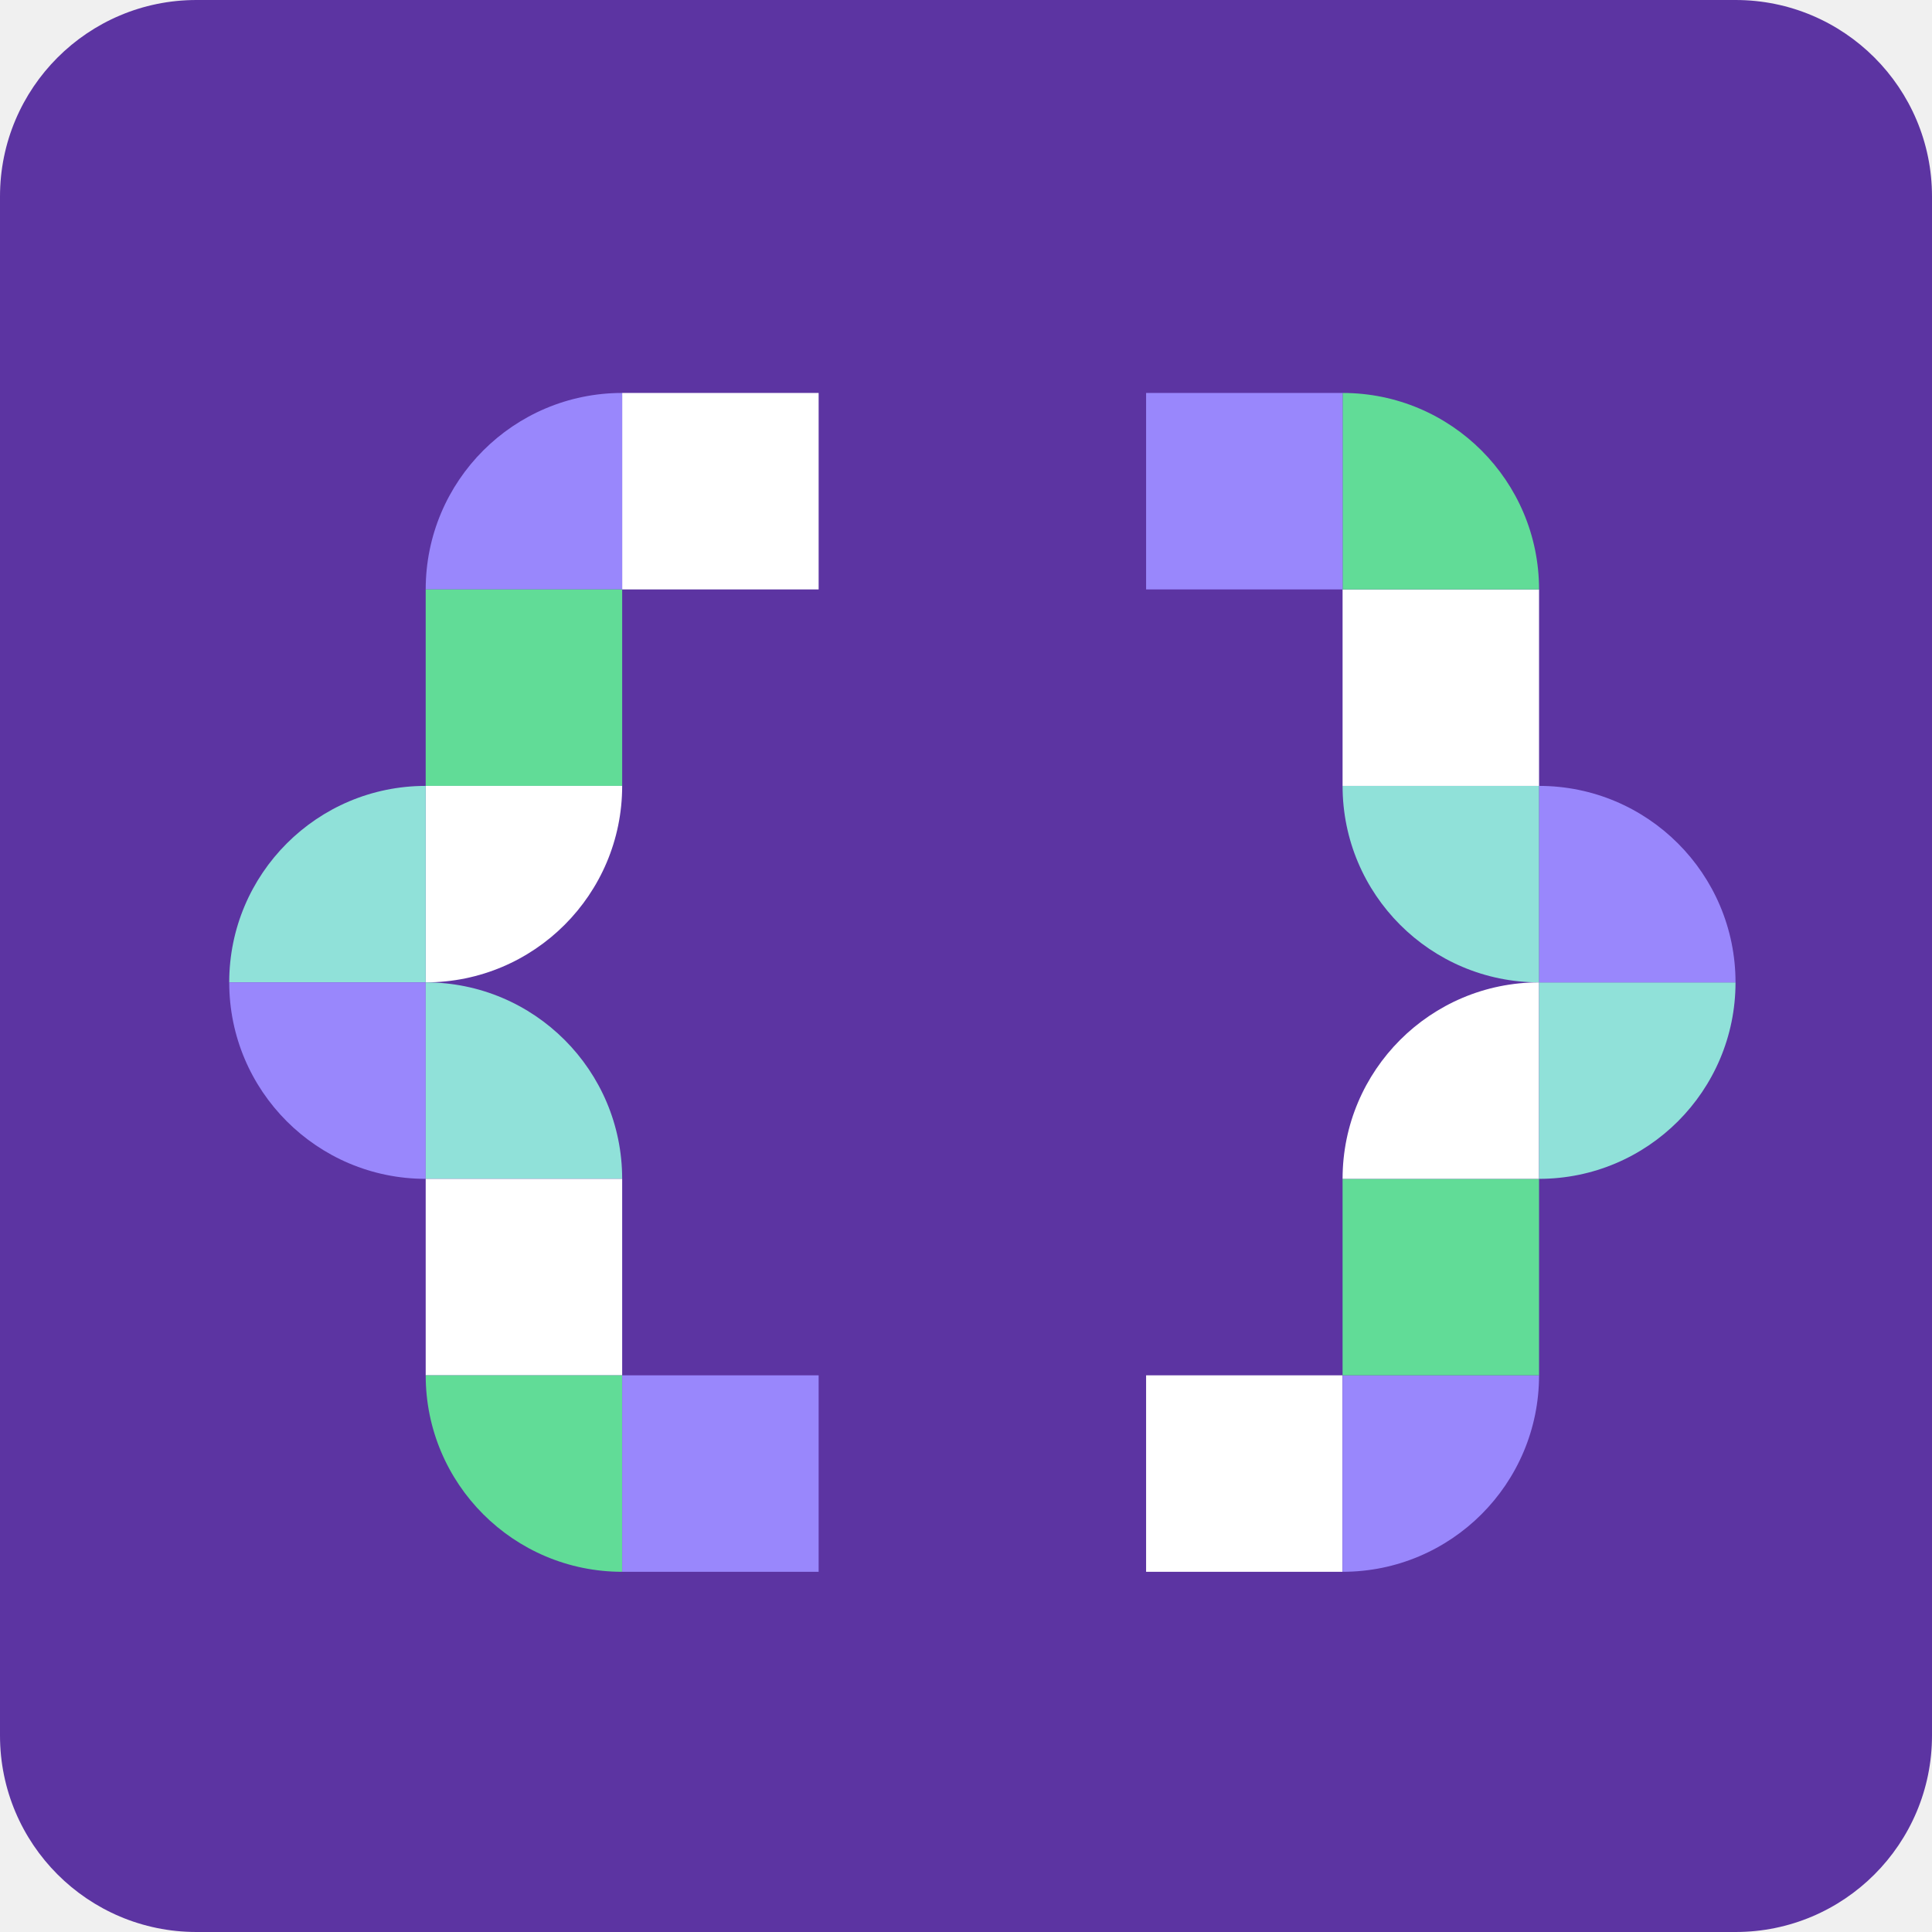
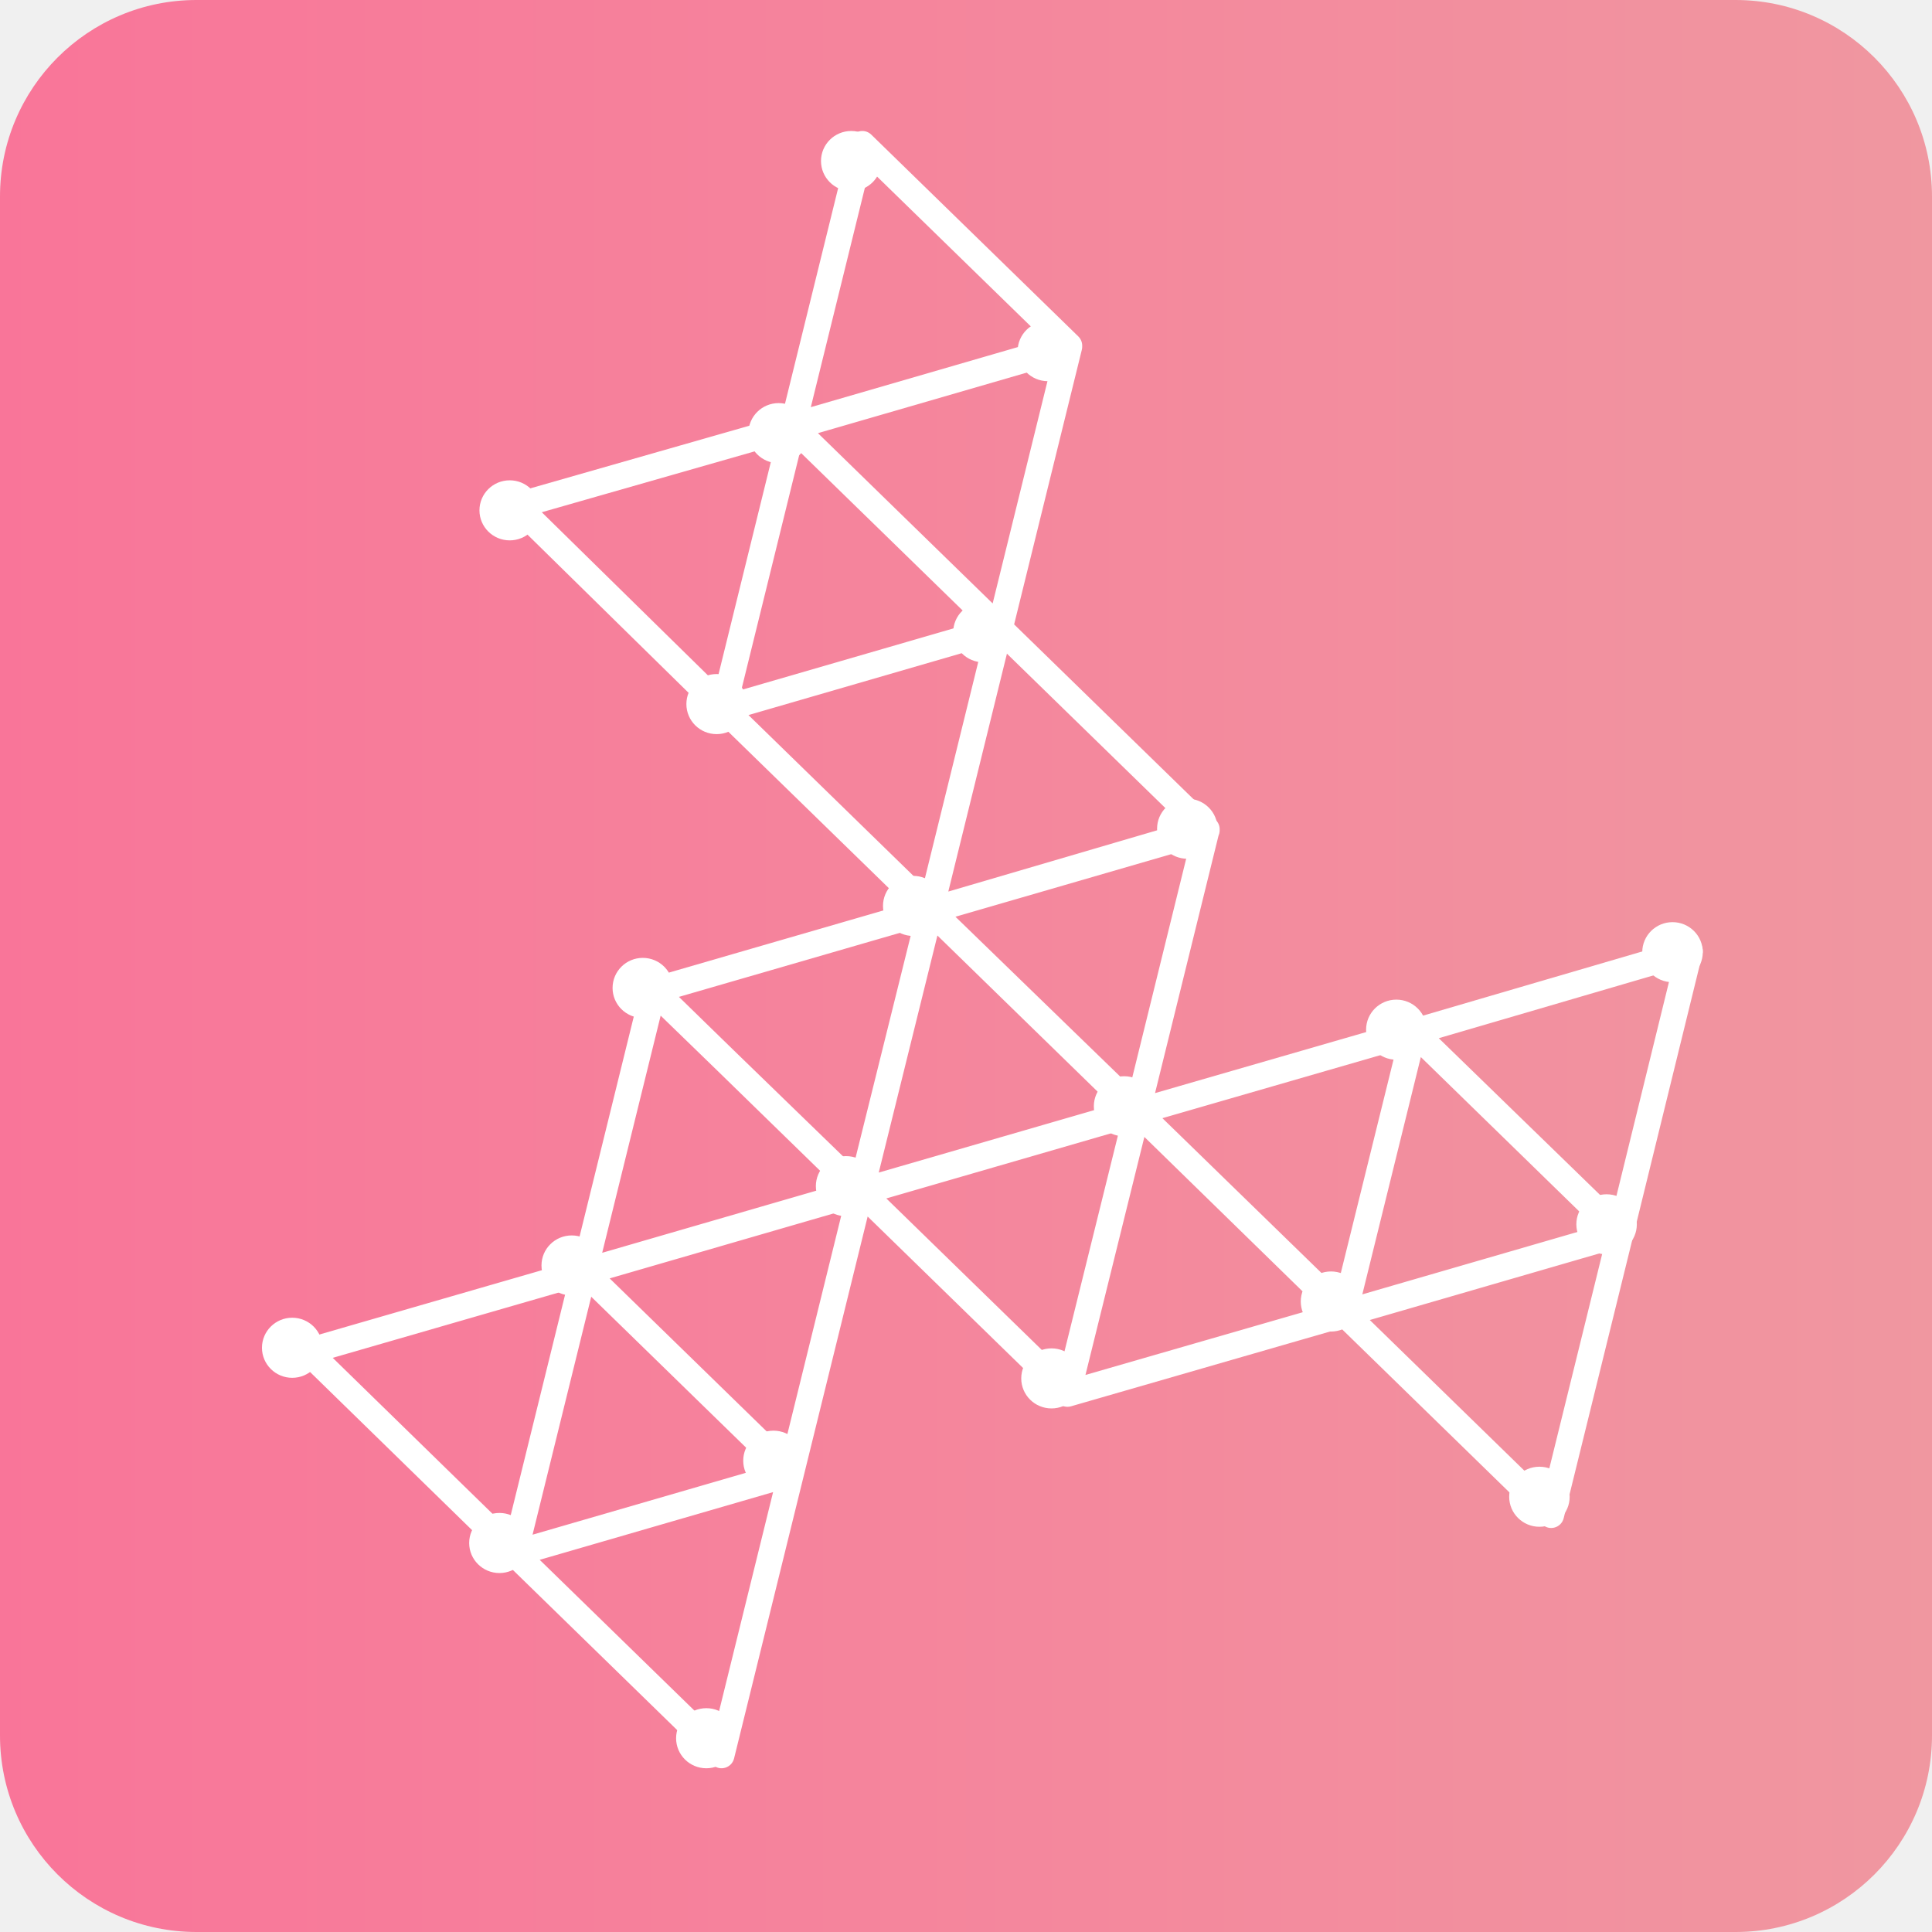
- <svg xmlns="http://www.w3.org/2000/svg" width="59" height="59">
-   <path fill="#5C34A2" fill-rule="evenodd" d="M6 0h47a6 6 0 0 1 6 6v47a6 6 0 0 1-6 6H6a6 6 0 0 1-6-6V6a6 6 0 0 1 6-6z" />
-   <path fill="#FFF" fill-rule="evenodd" d="M19 12h6v6h-6v-6z" />
-   <path fill="#9987FC" fill-rule="evenodd" d="M13 18a6 6 0 0 1 6-6v6h-6z" />
-   <path fill="#61DC97" fill-rule="evenodd" d="M13 18h6v6h-6v-6z" />
-   <path fill="#FFF" fill-rule="evenodd" d="M13 30v-6h6a6 6 0 0 1-6 6z" />
-   <path fill="#90E1D9" fill-rule="evenodd" d="M7 30a6 6 0 0 1 6-6v6H7z" />
-   <path fill="#9987FC" fill-rule="evenodd" d="M13 36a6 6 0 0 1-6-6h6v6z" />
-   <path fill="#90E1D9" fill-rule="evenodd" d="M19 36h-6v-6a6 6 0 0 1 6 6z" />
-   <path fill="#FFF" fill-rule="evenodd" d="M13 36h6v6h-6v-6z" />
-   <path fill="#61DC97" fill-rule="evenodd" d="M19 48a6 6 0 0 1-6-6h6v6z" />
-   <path fill="#9987FC" fill-rule="evenodd" d="M19 42h6v6h-6v-6z" />
-   <path fill="#FFF" fill-rule="evenodd" d="M35 42h6v6h-6v-6z" />
-   <path fill="#9987FC" fill-rule="evenodd" d="M41 48v-6h6a6 6 0 0 1-6 6z" />
-   <path fill="#61DC97" fill-rule="evenodd" d="M41 36h6v6h-6v-6z" />
-   <path fill="#FFF" fill-rule="evenodd" d="M41 36a6 6 0 0 1 6-6v6h-6z" />
-   <path fill="#90E1D9" fill-rule="evenodd" d="M47 36v-6h6a6 6 0 0 1-6 6z" />
-   <path fill="#9987FC" fill-rule="evenodd" d="M53 30h-6v-6a6 6 0 0 1 6 6z" />
-   <path fill="#90E1D9" fill-rule="evenodd" d="M47 30a6 6 0 0 1-6-6h6v6z" />
-   <path fill="#FFF" fill-rule="evenodd" d="M41 18h6v6h-6v-6z" />
-   <path fill="#61DC97" fill-rule="evenodd" d="M47 18h-6v-6a6 6 0 0 1 6 6z" />
-   <path fill="#9987FC" fill-rule="evenodd" d="M35 12h6v6h-6v-6z" />
+ <svg xmlns="http://www.w3.org/2000/svg" width="59px" height="59px" viewBox="0 0 59 59" version="1.1">
+   <defs>
+     <linearGradient x1="100.001%" y1="50%" x2="-0.001%" y2="50%" id="linearGradient-1">
+       <stop stop-color="#F097A0" offset="0%" />
+       <stop stop-color="#F97599" offset="100%" />
+     </linearGradient>
+   </defs>
+   <g id="Bridge" stroke="none" stroke-width="1" fill="none" fill-rule="evenodd">
+     <g id="Group-5">
+       <rect id="Rectangle-Copy-4" fill="url(#linearGradient-1)" x="0" y="0" width="59" height="59" rx="6" />
+       <g id="Artis_icon-Copy-2" transform="translate(8, 4)" fill="#FFFFFF" fill-rule="nonzero">
+         <path d="M24.982,38.64 C24.908,38.938 24.543,39.044 24.325,38.831 L18.005,32.671 C17.786,32.458 17.878,32.085 18.17,32.001 L26.621,29.552 C26.914,29.467 27.187,29.734 27.113,30.032 L24.982,38.64 Z M26.181,30.509 L19.045,32.577 L24.382,37.777 L26.181,30.509 Z M27.113,30.031 C27.04,30.329 26.675,30.435 26.457,30.223 L20.137,24.091 C19.917,23.878 20.008,23.506 20.3,23.42 L28.742,20.944 C29.034,20.858 29.309,21.124 29.235,21.423 L27.113,30.031 Z M28.303,21.903 L21.176,23.994 L26.512,29.17 L28.303,21.903 Z M14.418,49.697 C14.345,49.995 13.98,50.101 13.761,49.888 L7.441,43.728 C7.222,43.515 7.314,43.143 7.606,43.058 L16.048,40.609 C16.34,40.524 16.614,40.791 16.54,41.089 L14.418,49.697 Z M15.609,41.566 L8.481,43.634 L13.817,48.834 L15.609,41.566 Z M8.098,43.538 C8.025,43.836 7.659,43.942 7.441,43.728 L1.121,37.559 C0.902,37.346 0.994,36.974 1.286,36.889 L9.728,34.449 C10.02,34.365 10.294,34.632 10.22,34.929 L8.098,43.538 Z M9.289,35.406 L2.161,37.466 L7.497,42.674 L9.289,35.406 Z M39.753,42.36 C39.68,42.658 39.315,42.763 39.096,42.55 L32.776,36.391 C32.557,36.178 32.649,35.805 32.941,35.72 L41.383,33.271 C41.675,33.187 41.949,33.453 41.875,33.751 L39.753,42.36 Z M40.944,34.229 L33.816,36.296 L39.152,41.497 L40.944,34.229 Z M41.875,33.751 C41.802,34.049 41.437,34.155 41.218,33.942 L34.898,27.801 C34.679,27.589 34.77,27.216 35.062,27.131 L43.495,24.663 C43.787,24.578 44.061,24.844 43.988,25.142 L41.875,33.751 Z M43.057,25.622 L35.938,27.705 L41.273,32.889 L43.057,25.622 Z M33.433,36.2 C33.36,36.498 32.995,36.604 32.776,36.391 L26.456,30.241 C26.237,30.028 26.329,29.655 26.621,29.57 L35.063,27.13 C35.356,27.046 35.629,27.313 35.555,27.61 L33.433,36.2 Z M34.623,28.087 L27.498,30.147 L32.832,35.338 L34.623,28.087 Z M16.54,41.089 C16.467,41.387 16.102,41.493 15.883,41.279 L9.563,35.12 C9.344,34.907 9.436,34.534 9.728,34.45 L18.17,32.001 C18.462,31.916 18.736,32.182 18.662,32.48 L16.54,41.089 Z M17.731,32.958 L10.603,35.026 L15.939,40.226 L17.731,32.958 Z M18.662,32.481 C18.588,32.778 18.224,32.884 18.005,32.672 L11.685,26.54 C11.466,26.327 11.557,25.954 11.85,25.869 L20.301,23.42 C20.594,23.335 20.867,23.602 20.793,23.9 L18.662,32.481 Z M19.86,24.378 L12.727,26.445 L18.062,31.62 L19.86,24.378 Z M20.793,23.9 C20.72,24.198 20.355,24.304 20.136,24.09 L13.816,17.931 C13.597,17.718 13.689,17.345 13.981,17.26 L22.423,14.812 C22.715,14.727 22.989,14.993 22.915,15.291 L20.793,23.9 Z M21.984,15.769 L14.857,17.837 L20.192,23.037 L21.984,15.769 Z M14.473,17.74 C14.4,18.039 14.033,18.144 13.815,17.93 L7.504,11.733 C7.286,11.519 7.379,11.147 7.672,11.063 L16.105,8.652 C16.396,8.568 16.669,8.834 16.595,9.132 L14.473,17.74 Z M15.664,9.607 L8.545,11.643 L13.873,16.874 L15.664,9.607 Z M22.915,15.291 C22.842,15.589 22.477,15.695 22.258,15.482 L15.938,9.322 C15.719,9.109 15.811,8.737 16.103,8.652 L24.545,6.203 C24.837,6.118 25.111,6.385 25.037,6.683 L22.915,15.291 Z M24.106,7.161 L16.978,9.228 L22.314,14.428 L24.106,7.161 Z M17.951,0.303 C18.024,0.005 18.389,-0.101 18.608,0.112 L24.928,6.272 C25.147,6.485 25.055,6.857 24.763,6.942 L16.321,9.391 C16.029,9.476 15.756,9.209 15.829,8.911 L17.951,0.303 Z M16.761,8.434 L23.888,6.366 L18.552,1.166 L16.761,8.434 Z M9.454,34.737 C9.527,34.439 9.892,34.333 10.111,34.546 L16.431,40.705 C16.65,40.919 16.558,41.291 16.266,41.376 L7.824,43.825 C7.532,43.909 7.258,43.643 7.332,43.345 L9.454,34.737 Z M8.263,42.867 L15.391,40.8 L10.055,35.6 L8.263,42.867 Z M34.789,27.418 C34.862,27.12 35.227,27.014 35.446,27.227 L41.766,33.386 C41.985,33.6 41.893,33.972 41.601,34.057 L33.159,36.506 C32.867,36.59 32.593,36.324 32.667,36.026 L34.789,27.418 Z M33.598,35.548 L40.726,33.481 L35.39,28.281 L33.598,35.548 Z M26.347,29.857 C26.421,29.559 26.786,29.453 27.004,29.667 L33.324,35.835 C33.543,36.049 33.451,36.421 33.159,36.506 L24.707,38.946 C24.415,39.03 24.142,38.763 24.216,38.465 L26.347,29.857 Z M25.148,37.989 L32.283,35.929 L26.947,30.72 L25.148,37.989 Z M11.576,26.147 C11.649,25.849 12.014,25.743 12.233,25.956 L18.553,32.115 C18.772,32.329 18.68,32.701 18.388,32.786 L9.946,35.235 C9.654,35.32 9.38,35.053 9.454,34.755 L11.576,26.147 Z M12.177,27.01 L10.385,34.277 L17.513,32.21 L12.177,27.01 Z M20.027,23.707 C20.101,23.409 20.466,23.303 20.684,23.516 L27.004,29.676 C27.223,29.889 27.131,30.262 26.839,30.346 L18.388,32.795 C18.096,32.88 17.822,32.613 17.896,32.315 L20.027,23.707 Z M18.828,31.838 L25.964,29.77 L20.627,24.569 L18.828,31.838 Z M22.149,15.099 C22.222,14.801 22.587,14.695 22.806,14.908 L29.126,21.067 C29.345,21.281 29.253,21.653 28.961,21.738 L20.519,24.187 C20.227,24.271 19.954,24.005 20.027,23.707 L22.149,15.099 Z M20.959,23.229 L28.086,21.162 L22.75,15.962 L20.959,23.229 Z M15.829,8.939 C15.902,8.641 16.268,8.535 16.486,8.748 L22.806,14.908 C23.025,15.121 22.933,15.494 22.641,15.578 L14.199,18.027 C13.907,18.112 13.634,17.845 13.707,17.547 L15.829,8.939 Z M14.639,17.07 L21.766,15.002 L16.43,9.802 L14.639,17.07 Z" id="Shape" />
+         <path d="M13.57,50 C13.06,50 12.647,49.589 12.647,49.083 C12.647,48.576 13.06,48.165 13.57,48.165 C14.081,48.165 14.494,48.576 14.494,49.083 C14.494,49.589 14.081,50 13.57,50 Z M15.621,41.524 C15.111,41.524 14.697,41.114 14.697,40.607 C14.697,40.101 15.111,39.69 15.621,39.69 C16.131,39.69 16.545,40.101 16.545,40.607 C16.545,41.114 16.131,41.524 15.621,41.524 Z M7.252,44.038 C6.742,44.038 6.328,43.627 6.328,43.121 C6.328,42.614 6.742,42.203 7.252,42.203 C7.762,42.203 8.176,42.614 8.176,43.121 C8.176,43.627 7.762,44.038 7.252,44.038 Z M9.46,35.562 C8.949,35.562 8.536,35.152 8.536,34.645 C8.536,34.138 8.949,33.728 9.46,33.728 C9.97,33.728 10.383,34.138 10.383,34.645 C10.383,35.152 9.97,35.562 9.46,35.562 Z M0.924,38.076 C0.414,38.076 -1.5187851e-13,37.665 -1.5187851e-13,37.158 C-1.5187851e-13,36.652 0.414,36.241 0.924,36.241 C1.434,36.241 1.848,36.652 1.848,37.158 C1.848,37.665 1.434,38.076 0.924,38.076 Z M17.838,33.141 C17.328,33.141 16.915,32.73 16.915,32.223 C16.915,31.717 17.328,31.306 17.838,31.306 C18.349,31.306 18.762,31.717 18.762,32.223 C18.762,32.73 18.349,33.141 17.838,33.141 Z M24.111,39.011 C23.601,39.011 23.187,38.601 23.187,38.094 C23.187,37.587 23.601,37.177 24.111,37.177 C24.621,37.177 25.035,37.587 25.035,38.094 C25.035,38.601 24.621,39.011 24.111,39.011 Z M32.647,36.663 C32.136,36.663 31.723,36.252 31.723,35.746 C31.723,35.239 32.136,34.828 32.647,34.828 C33.157,34.828 33.57,35.239 33.57,35.746 C33.57,36.252 33.157,36.663 32.647,36.663 Z M39.012,42.625 C38.501,42.625 38.088,42.215 38.088,41.708 C38.088,41.201 38.501,40.791 39.012,40.791 C39.522,40.791 39.935,41.201 39.935,41.708 C39.935,42.215 39.522,42.625 39.012,42.625 Z M41.062,34.306 C40.552,34.306 40.139,33.895 40.139,33.388 C40.139,32.882 40.552,32.471 41.062,32.471 C41.573,32.471 41.986,32.882 41.986,33.388 C41.986,33.895 41.573,34.306 41.062,34.306 Z M43.076,25.995 C42.566,25.995 42.152,25.585 42.152,25.078 C42.152,24.571 42.566,24.161 43.076,24.161 C43.586,24.161 44,24.571 44,25.078 C44,25.585 43.586,25.995 43.076,25.995 Z M34.642,28.362 C34.132,28.362 33.718,27.951 33.718,27.445 C33.718,26.938 34.132,26.527 34.642,26.527 C35.152,26.527 35.566,26.938 35.566,27.445 C35.566,27.951 35.152,28.362 34.642,28.362 Z M26.328,30.701 C25.818,30.701 25.404,30.29 25.404,29.784 C25.404,29.277 25.818,28.866 26.328,28.866 C26.838,28.866 27.252,29.277 27.252,29.784 C27.252,30.29 26.838,30.701 26.328,30.701 Z M19.889,24.583 C19.379,24.583 18.965,24.172 18.965,23.665 C18.965,23.159 19.379,22.748 19.889,22.748 C20.399,22.748 20.813,23.159 20.813,23.665 C20.813,24.172 20.399,24.583 19.889,24.583 Z M28.259,22.225 C27.748,22.225 27.335,21.815 27.335,21.308 C27.335,20.801 27.748,20.391 28.259,20.391 C28.769,20.391 29.182,20.801 29.182,21.308 C29.182,21.815 28.769,22.225 28.259,22.225 Z M11.63,27.087 C11.12,27.087 10.707,26.676 10.707,26.17 C10.707,25.663 11.12,25.252 11.63,25.252 C12.141,25.252 12.554,25.663 12.554,26.17 C12.554,26.676 12.141,27.087 11.63,27.087 Z M13.885,18.419 C13.374,18.419 12.961,18.008 12.961,17.501 C12.961,16.995 13.374,16.584 13.885,16.584 C14.395,16.584 14.808,16.995 14.808,17.501 C14.808,18.008 14.395,18.419 13.885,18.419 Z M22.032,16.226 C21.522,16.226 21.109,15.816 21.109,15.309 C21.109,14.803 21.522,14.392 22.032,14.392 C22.543,14.392 22.956,14.803 22.956,15.309 C22.956,15.816 22.543,16.226 22.032,16.226 Z M15.778,10.145 C15.268,10.145 14.855,9.734 14.855,9.228 C14.855,8.721 15.268,8.31 15.778,8.31 C16.288,8.31 16.702,8.721 16.702,9.228 C16.702,9.734 16.288,10.145 15.778,10.145 Z M24,7.641 C23.49,7.641 23.076,7.23 23.076,6.724 C23.076,6.217 23.49,5.806 24,5.806 C24.51,5.806 24.924,6.217 24.924,6.724 C24.924,7.23 24.51,7.641 24,7.641 Z M17.995,1.835 C17.485,1.835 17.072,1.424 17.072,0.917 C17.072,0.411 17.485,-7.99360578e-15 17.995,-7.99360578e-15 C18.506,-7.99360578e-15 18.919,0.411 18.919,0.917 C18.919,1.424 18.506,1.835 17.995,1.835 Z M7.566,12.502 C7.056,12.502 6.642,12.092 6.642,11.585 C6.642,11.078 7.056,10.668 7.566,10.668 C8.076,10.668 8.49,11.078 8.49,11.585 C8.49,12.092 8.076,12.502 7.566,12.502 Z" id="Combined-Shape" />
+       </g>
+     </g>
+   </g>
</svg>
